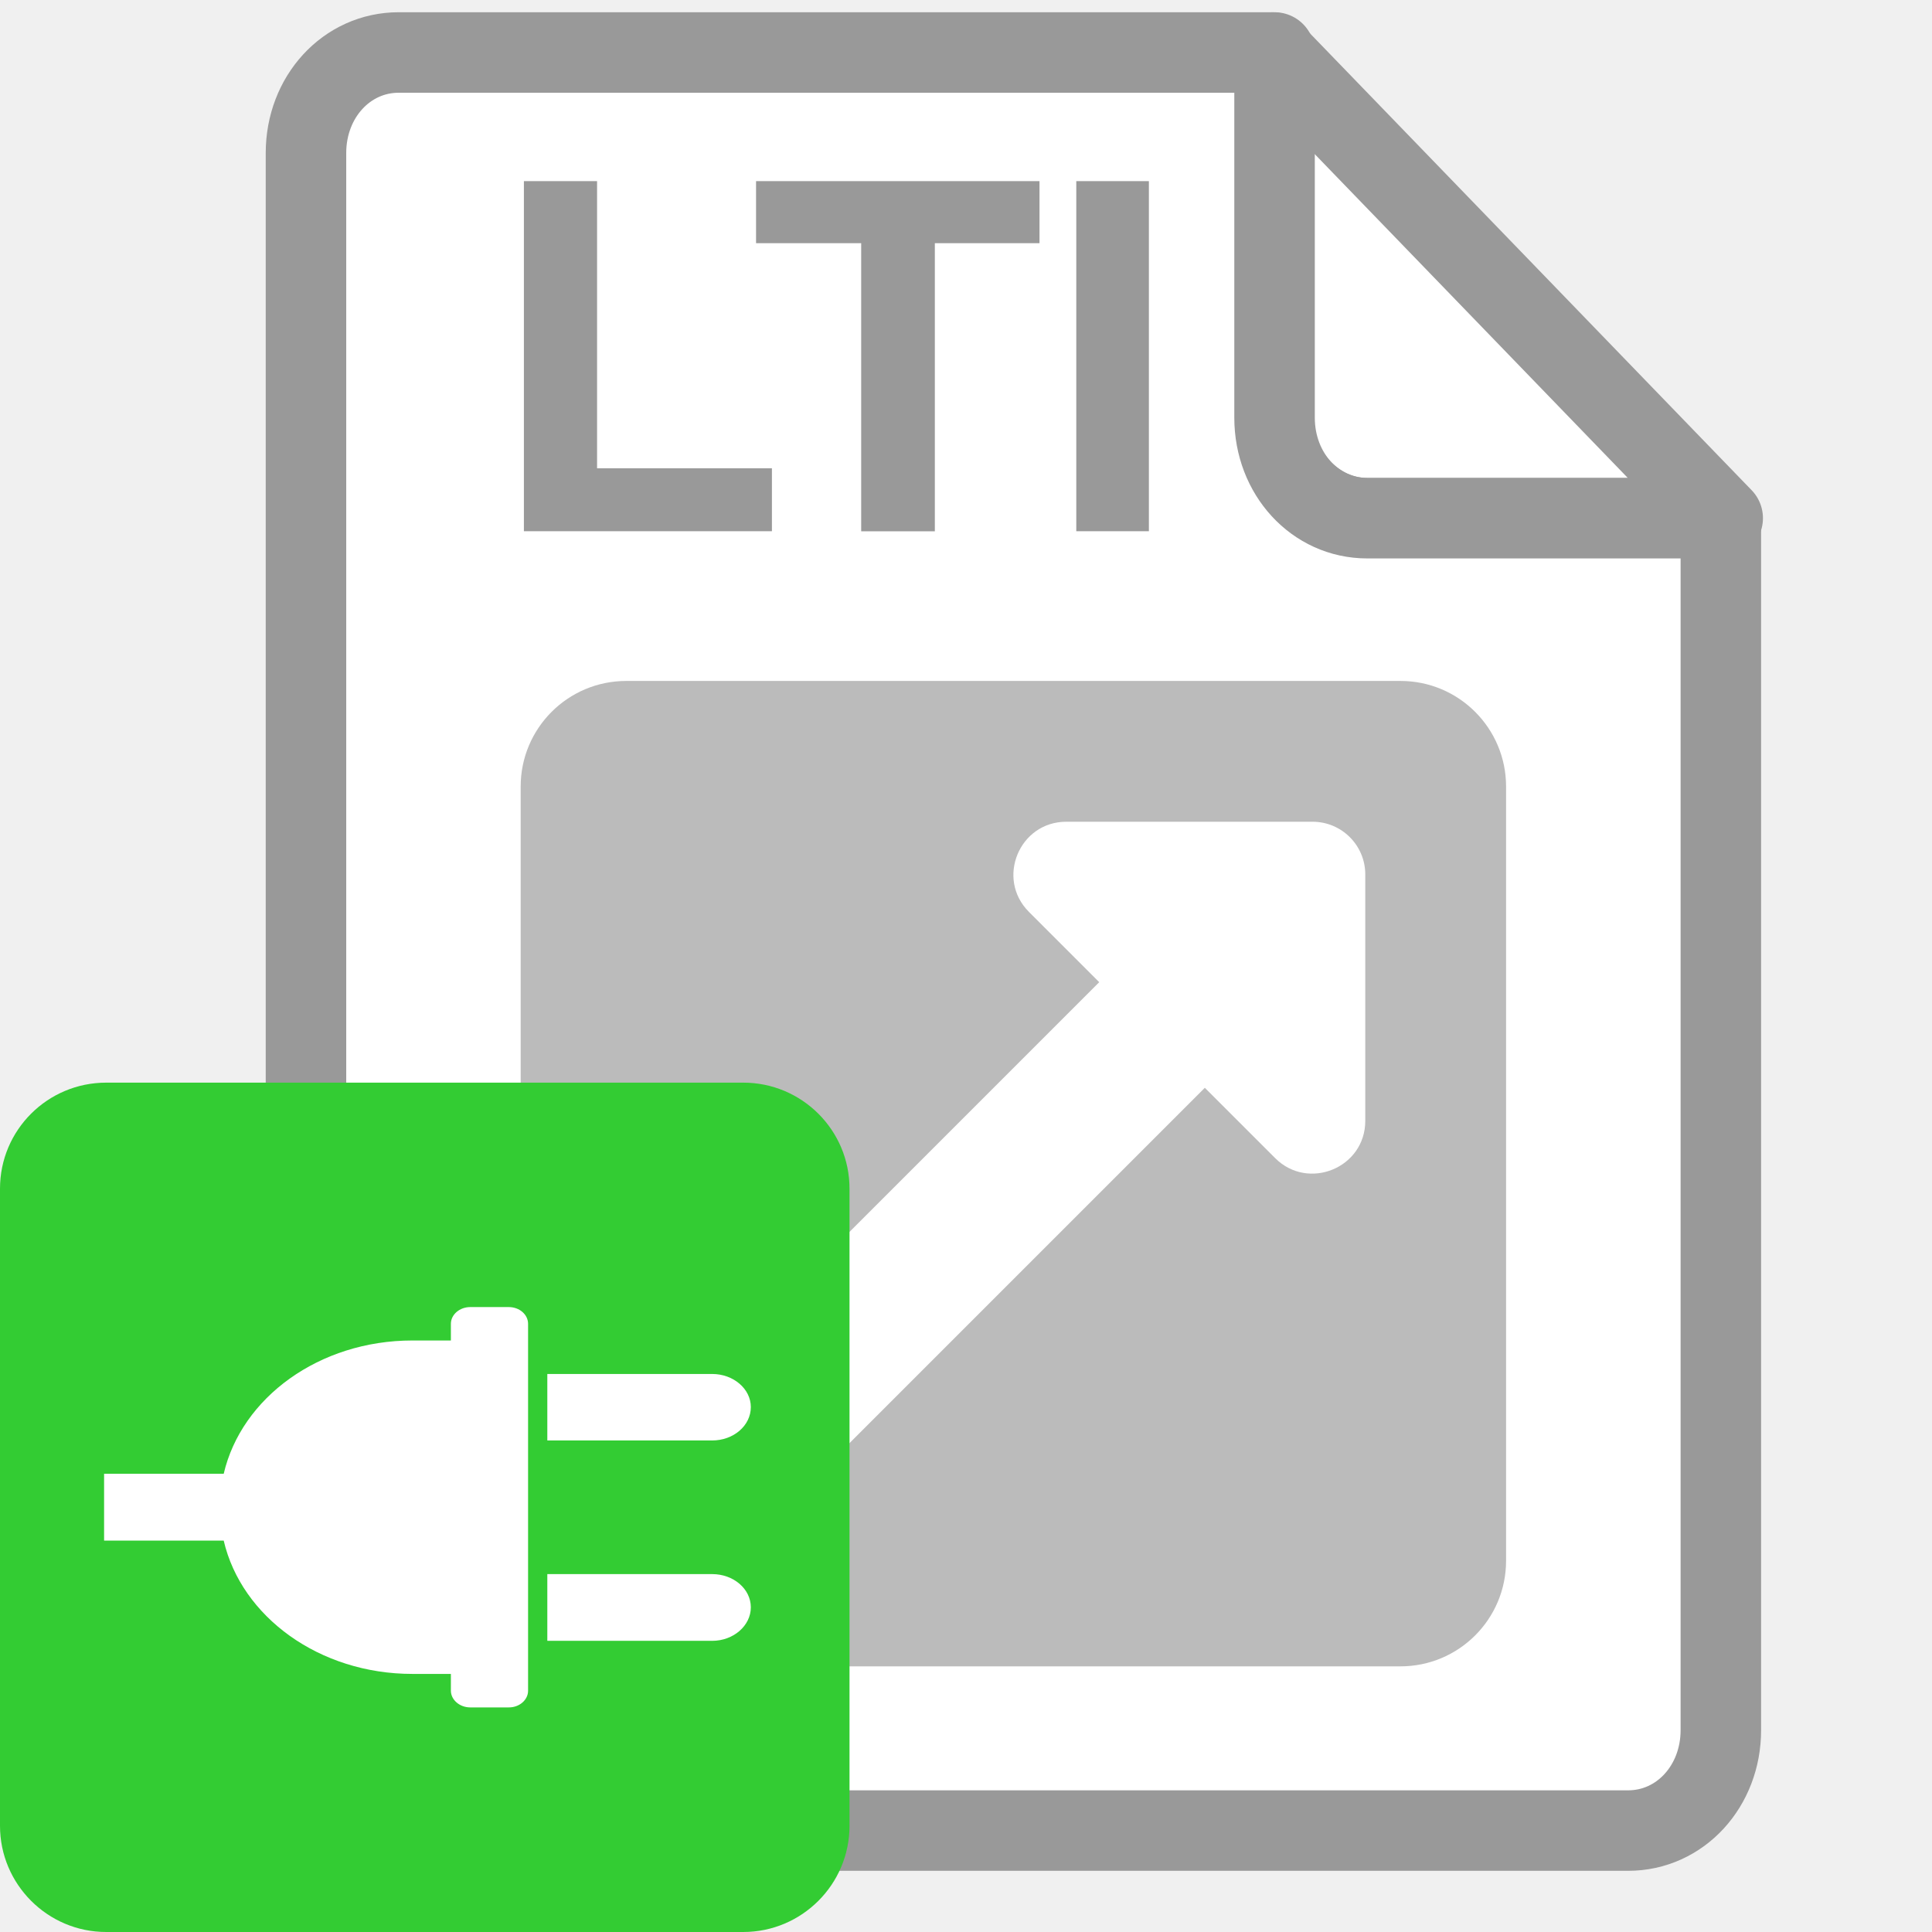
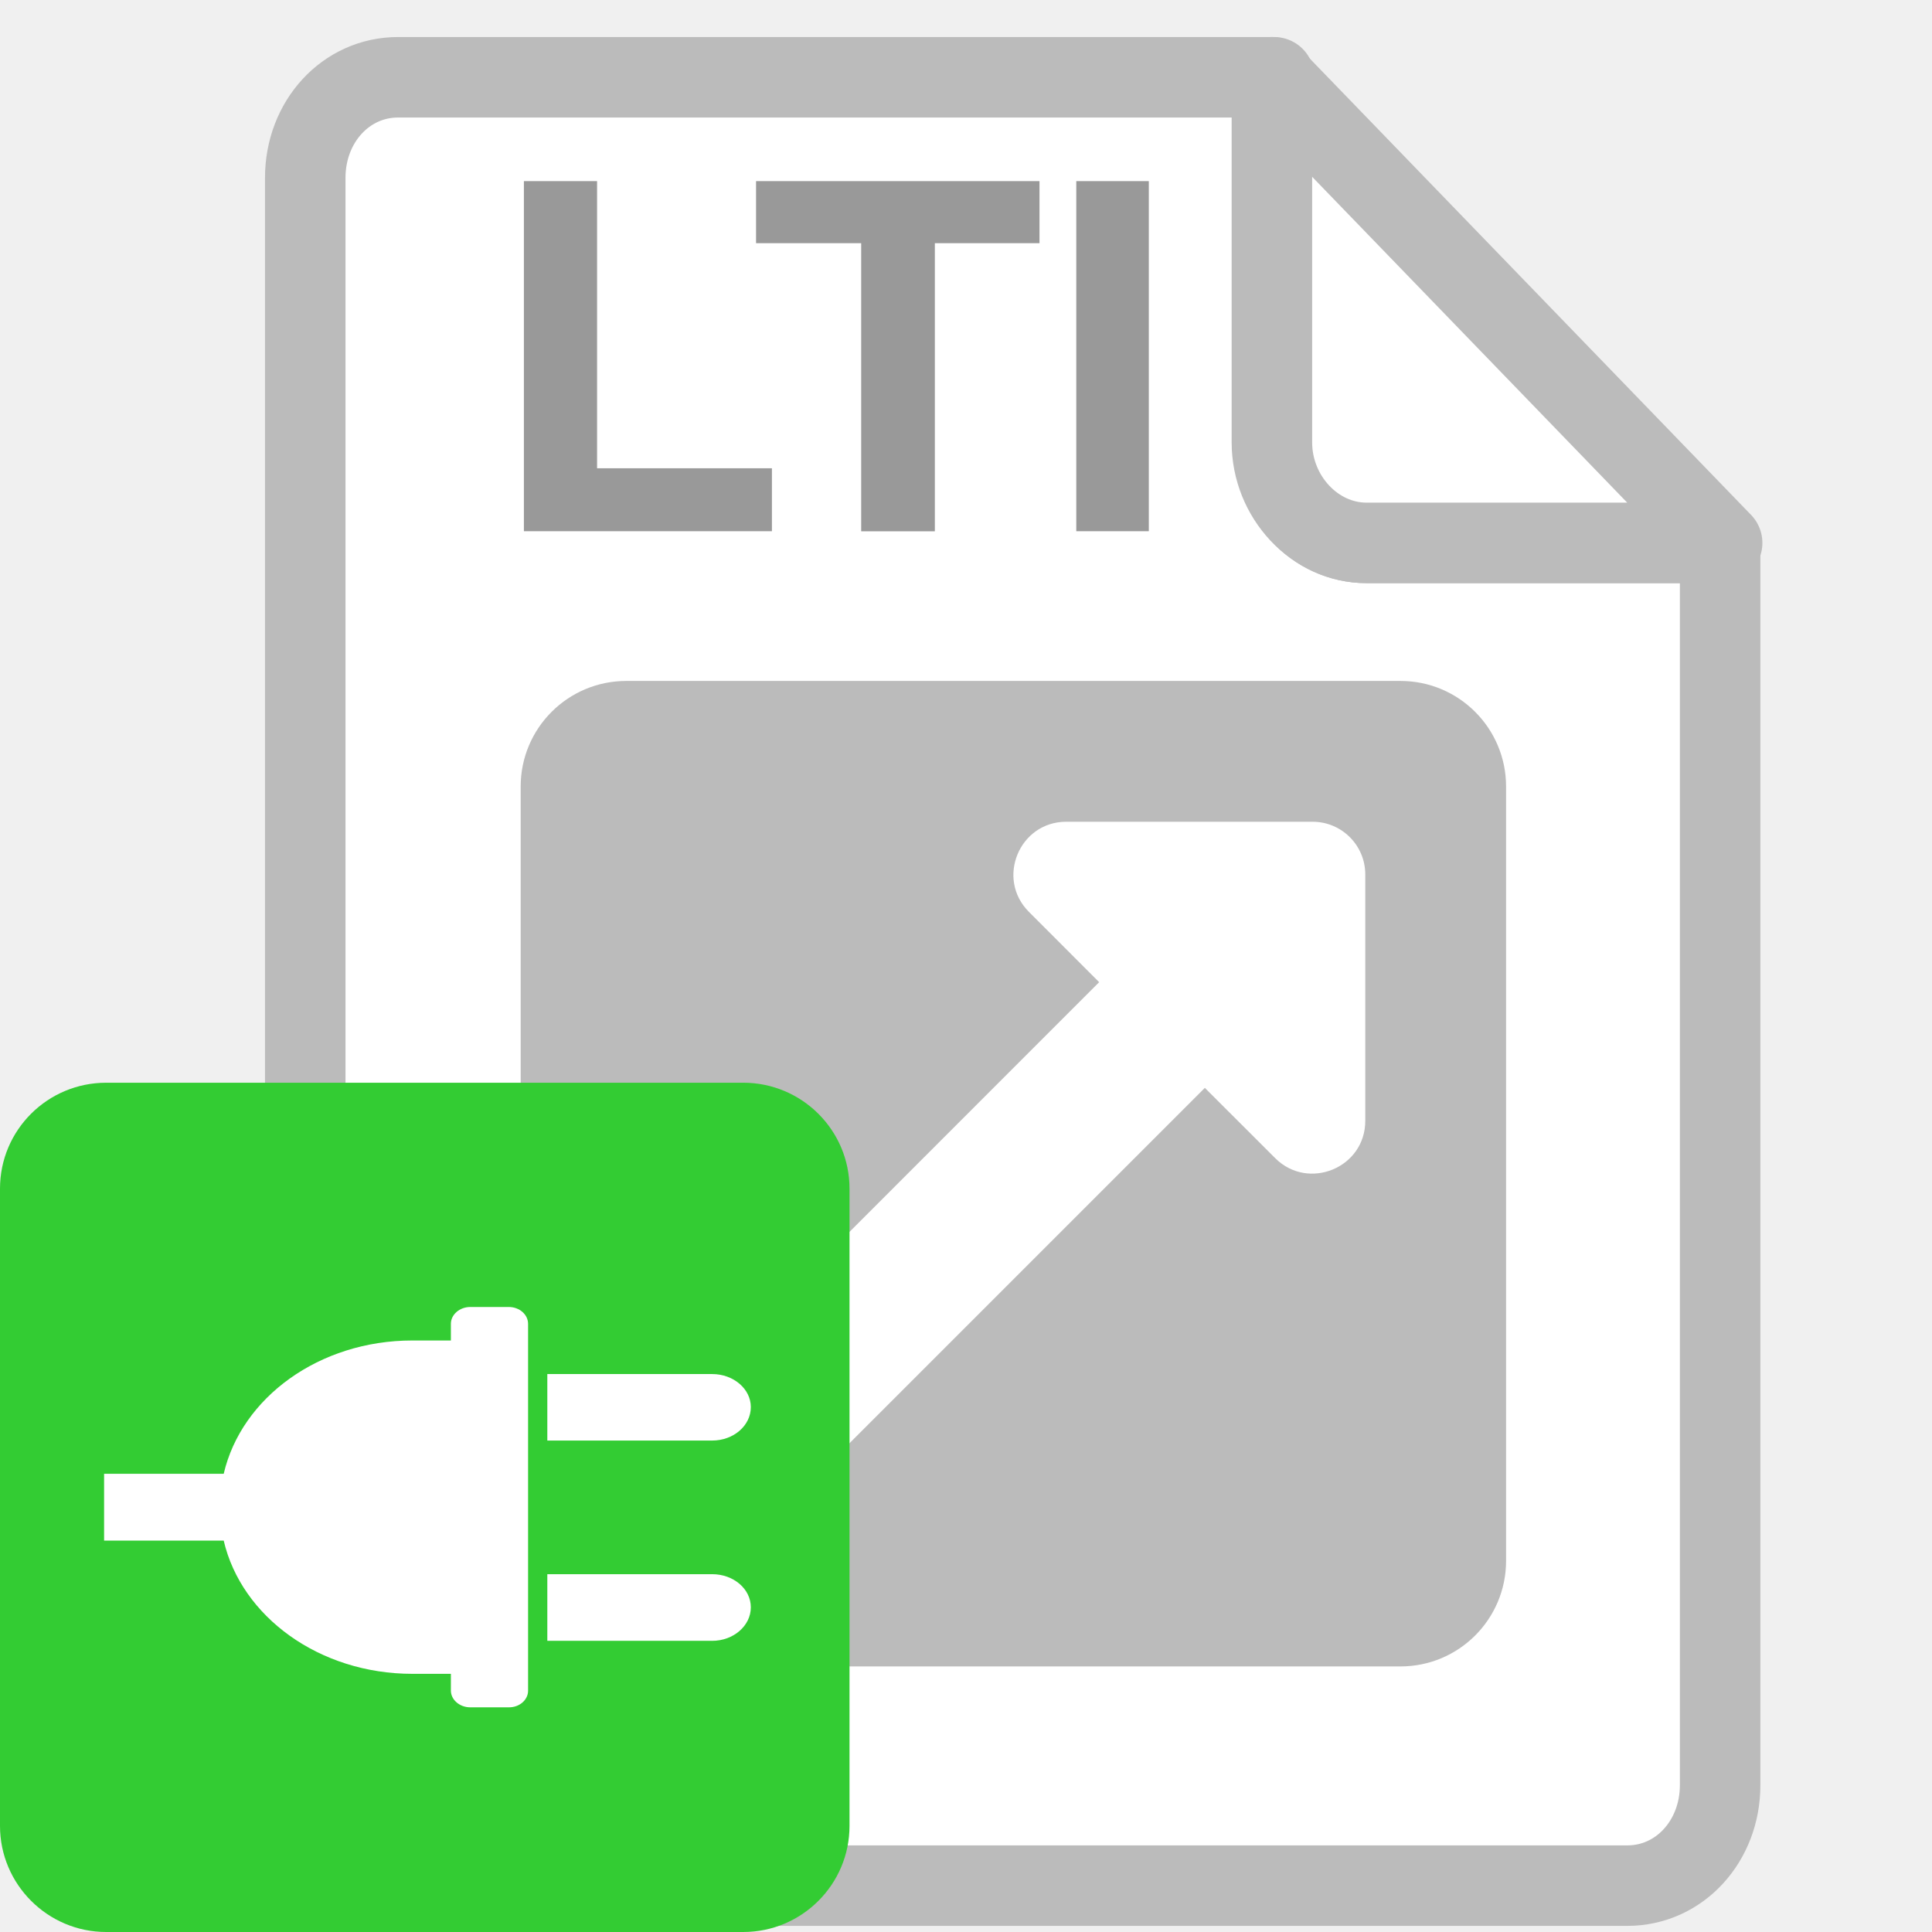
<svg xmlns="http://www.w3.org/2000/svg" version="1.1" id="svg31" x="0px" y="0px" width="24px" height="24px" viewBox="0 0 24 24" enable-background="new 0 0 24 24" xml:space="preserve">
-   <g id="g6">
-     <path id="path2" fill="#FFFFFF" stroke="#999999" stroke-linecap="round" stroke-linejoin="round" stroke-miterlimit="10" d="   M16.984,6.437H21.4l-5.592-5.784v4.536C15.809,5.86,16.337,6.437,16.984,6.437z" />
-     <path id="path4" fill="#FFFFFF" stroke="#999999" stroke-linecap="round" stroke-linejoin="round" stroke-miterlimit="10" d="   M16.984,6.437c-0.647,0-1.151-0.552-1.151-1.248V0.652H4.953c-0.648,0-1.152,0.552-1.152,1.248v19.593   c0,0.695,0.504,1.247,1.152,1.247h15.272c0.648,0,1.152-0.552,1.152-1.247V6.437H16.984z" />
-   </g>
-   <path fill="#BBBBBB" d="M18.709,9.771v9.617c0,0.725-0.587,1.312-1.312,1.312H7.78c-0.725,0-1.312-0.587-1.312-1.312V9.771  c0-0.725,0.587-1.312,1.312-1.312h9.617C18.122,8.459,18.709,9.046,18.709,9.771z M16.305,10.208h-3.06  c-0.582,0-0.876,0.706-0.464,1.119l0.874,0.874l-5.342,5.342c-0.128,0.128-0.128,0.336,0,0.464l0.848,0.848  c0.128,0.128,0.335,0.128,0.464,0l5.342-5.342l0.874,0.874c0.41,0.41,1.119,0.122,1.119-0.464v-3.06  C16.96,10.501,16.667,10.208,16.305,10.208z" />
+   <path id="path4_1_" fill="#FFFFFF" stroke="#BBBBBB" stroke-linecap="round" stroke-linejoin="round" stroke-miterlimit="10" d="  M16.977,6.744c-0.646,0-1.149-0.552-1.149-1.248V0.96H4.944c-0.648,0-1.152,0.552-1.152,1.248v19.968  c0,0.696,0.504,1.248,1.152,1.248h15.272c0.647,0,1.152-0.552,1.152-1.248V6.744H16.977z" />
+   <path fill="#BBBBBB" d="M18.709,9.771v9.618c0,0.725-0.587,1.312-1.312,1.312H7.78c-0.725,0-1.312-0.587-1.312-1.312V9.771  c0-0.725,0.587-1.312,1.312-1.312h9.617C18.122,8.459,18.709,9.046,18.709,9.771z M16.305,10.208h-3.06  c-0.582,0-0.876,0.706-0.464,1.119l0.873,0.874l-5.341,5.342c-0.128,0.128-0.128,0.336,0,0.464l0.848,0.849  c0.128,0.127,0.335,0.127,0.464,0l5.342-5.342l0.874,0.873c0.41,0.41,1.119,0.122,1.119-0.464v-3.06  C16.96,10.501,16.667,10.208,16.305,10.208z" />
  <g>
    <path fill="#999999" d="M6.508,2.25h0.909v3.567h2.172v0.782H6.508V2.25z" />
-     <path fill="#999999" d="M12.913,2.25v0.771h-1.3v3.579h-0.915V3.021H9.392V2.25H12.913z" />
-     <path fill="#999999" d="M14.272,6.599H13.37V2.25h0.902V6.599z" />
+     <path fill="#999999" d="M12.913,2.25v0.771h-1.3V6.6h-0.915V3.021H9.392V2.25H12.913z" />
+     <path fill="#999999" d="M14.271,6.599H13.37V2.25h0.901V6.599z" />
  </g>
  <g>
-     <path fill="#33CC33" d="M10.553,22.681c0,0.727-0.592,1.319-1.32,1.319H1.319C0.591,24,0,23.407,0,22.681v-7.915   c0-0.728,0.591-1.317,1.319-1.317h7.914c0.728,0,1.32,0.59,1.32,1.317V22.681z" />
-     <path id="path22" display="none" fill="#FFFFFF" d="M1.759,20.257   c0.14,0.14,0.386,0.246,0.665,0.246c0.702,0,1.228-0.525,1.228-1.191c0-0.7-0.562-1.296-1.228-1.296   c-0.316,0-0.525,0.105-0.665,0.212v-1.123h1.052c0.525,0,0.7-0.245,0.7-0.452c0-0.213-0.21-0.458-0.315-0.6   c0,0-0.211-0.244-0.211-0.524c0-0.491,0.384-0.875,0.875-0.875c0.491,0,0.876,0.384,0.876,0.875c0,0.28-0.21,0.492-0.21,0.524   c-0.106,0.106-0.315,0.387-0.315,0.6c0,0.207,0.176,0.452,0.702,0.452h2.101v2.102c0,0.527,0.245,0.701,0.455,0.701   c0.211,0,0.456-0.174,0.595-0.315c0,0,0.245-0.21,0.526-0.21c0.49,0,0.876,0.385,0.876,0.875S9.08,21.135,8.59,21.135   c-0.281,0-0.526-0.212-0.526-0.212c-0.14-0.14-0.384-0.315-0.595-0.315c-0.21,0-0.455,0.176-0.455,0.702v1.05H5.612   c0.14-0.138,0.245-0.384,0.245-0.665c0-0.703-0.525-1.227-1.188-1.227c-0.704,0-1.299,0.56-1.299,1.227   c0,0.313,0.106,0.527,0.211,0.665H1.759V20.257z" />
+     <path fill="#33CC33" d="M10.553,22.682c0,0.727-0.592,1.318-1.32,1.318H1.319C0.591,24,0,23.407,0,22.682v-7.916   c0-0.728,0.591-1.316,1.319-1.316h7.914c0.728,0,1.32,0.59,1.32,1.316V22.682z" />
  </g>
-   <path fill="#FFFFFF" d="M6.799,19.554h2.048c0.264,0,0.48,0.183,0.48,0.413c0,0.228-0.216,0.416-0.48,0.416H6.799V19.554z   M6.56,21.003v-4.558c0-0.115-0.107-0.208-0.239-0.208H5.841c-0.131,0-0.24,0.093-0.24,0.208v0.207H5.123  c-1.158,0-2.124,0.71-2.344,1.656H1.293v0.83h1.486c0.22,0.946,1.187,1.656,2.344,1.656h0.478v0.208c0,0.114,0.109,0.208,0.24,0.208  H6.32C6.452,21.211,6.56,21.117,6.56,21.003z M6.799,17.894h2.048c0.264,0,0.48-0.183,0.48-0.415c0-0.226-0.216-0.411-0.48-0.411  H6.799V17.894z" />
+   <path fill="#FFFFFF" d="M6.799,19.555h2.048c0.264,0,0.48,0.182,0.48,0.412c0,0.229-0.216,0.416-0.48,0.416H6.799V19.555z   M6.56,21.003v-4.558c0-0.115-0.107-0.209-0.239-0.209h-0.48c-0.131,0-0.24,0.094-0.24,0.209v0.207H5.123  c-1.158,0-2.124,0.709-2.344,1.656H1.293v0.83h1.486c0.22,0.945,1.187,1.655,2.344,1.655h0.478v0.208  c0,0.114,0.109,0.208,0.24,0.208H6.32C6.452,21.211,6.56,21.117,6.56,21.003z M6.799,17.895h2.048c0.264,0,0.48-0.184,0.48-0.416  c0-0.226-0.216-0.41-0.48-0.41H6.799V17.895z" />
+   <path id="path2_1_" fill="#FFFFFF" stroke="#BBBBBB" stroke-linecap="round" stroke-linejoin="round" stroke-miterlimit="10" d="  M16.977,6.744h4.416L15.8,0.96v4.536C15.8,6.168,16.328,6.744,16.977,6.744z" />
</svg>
